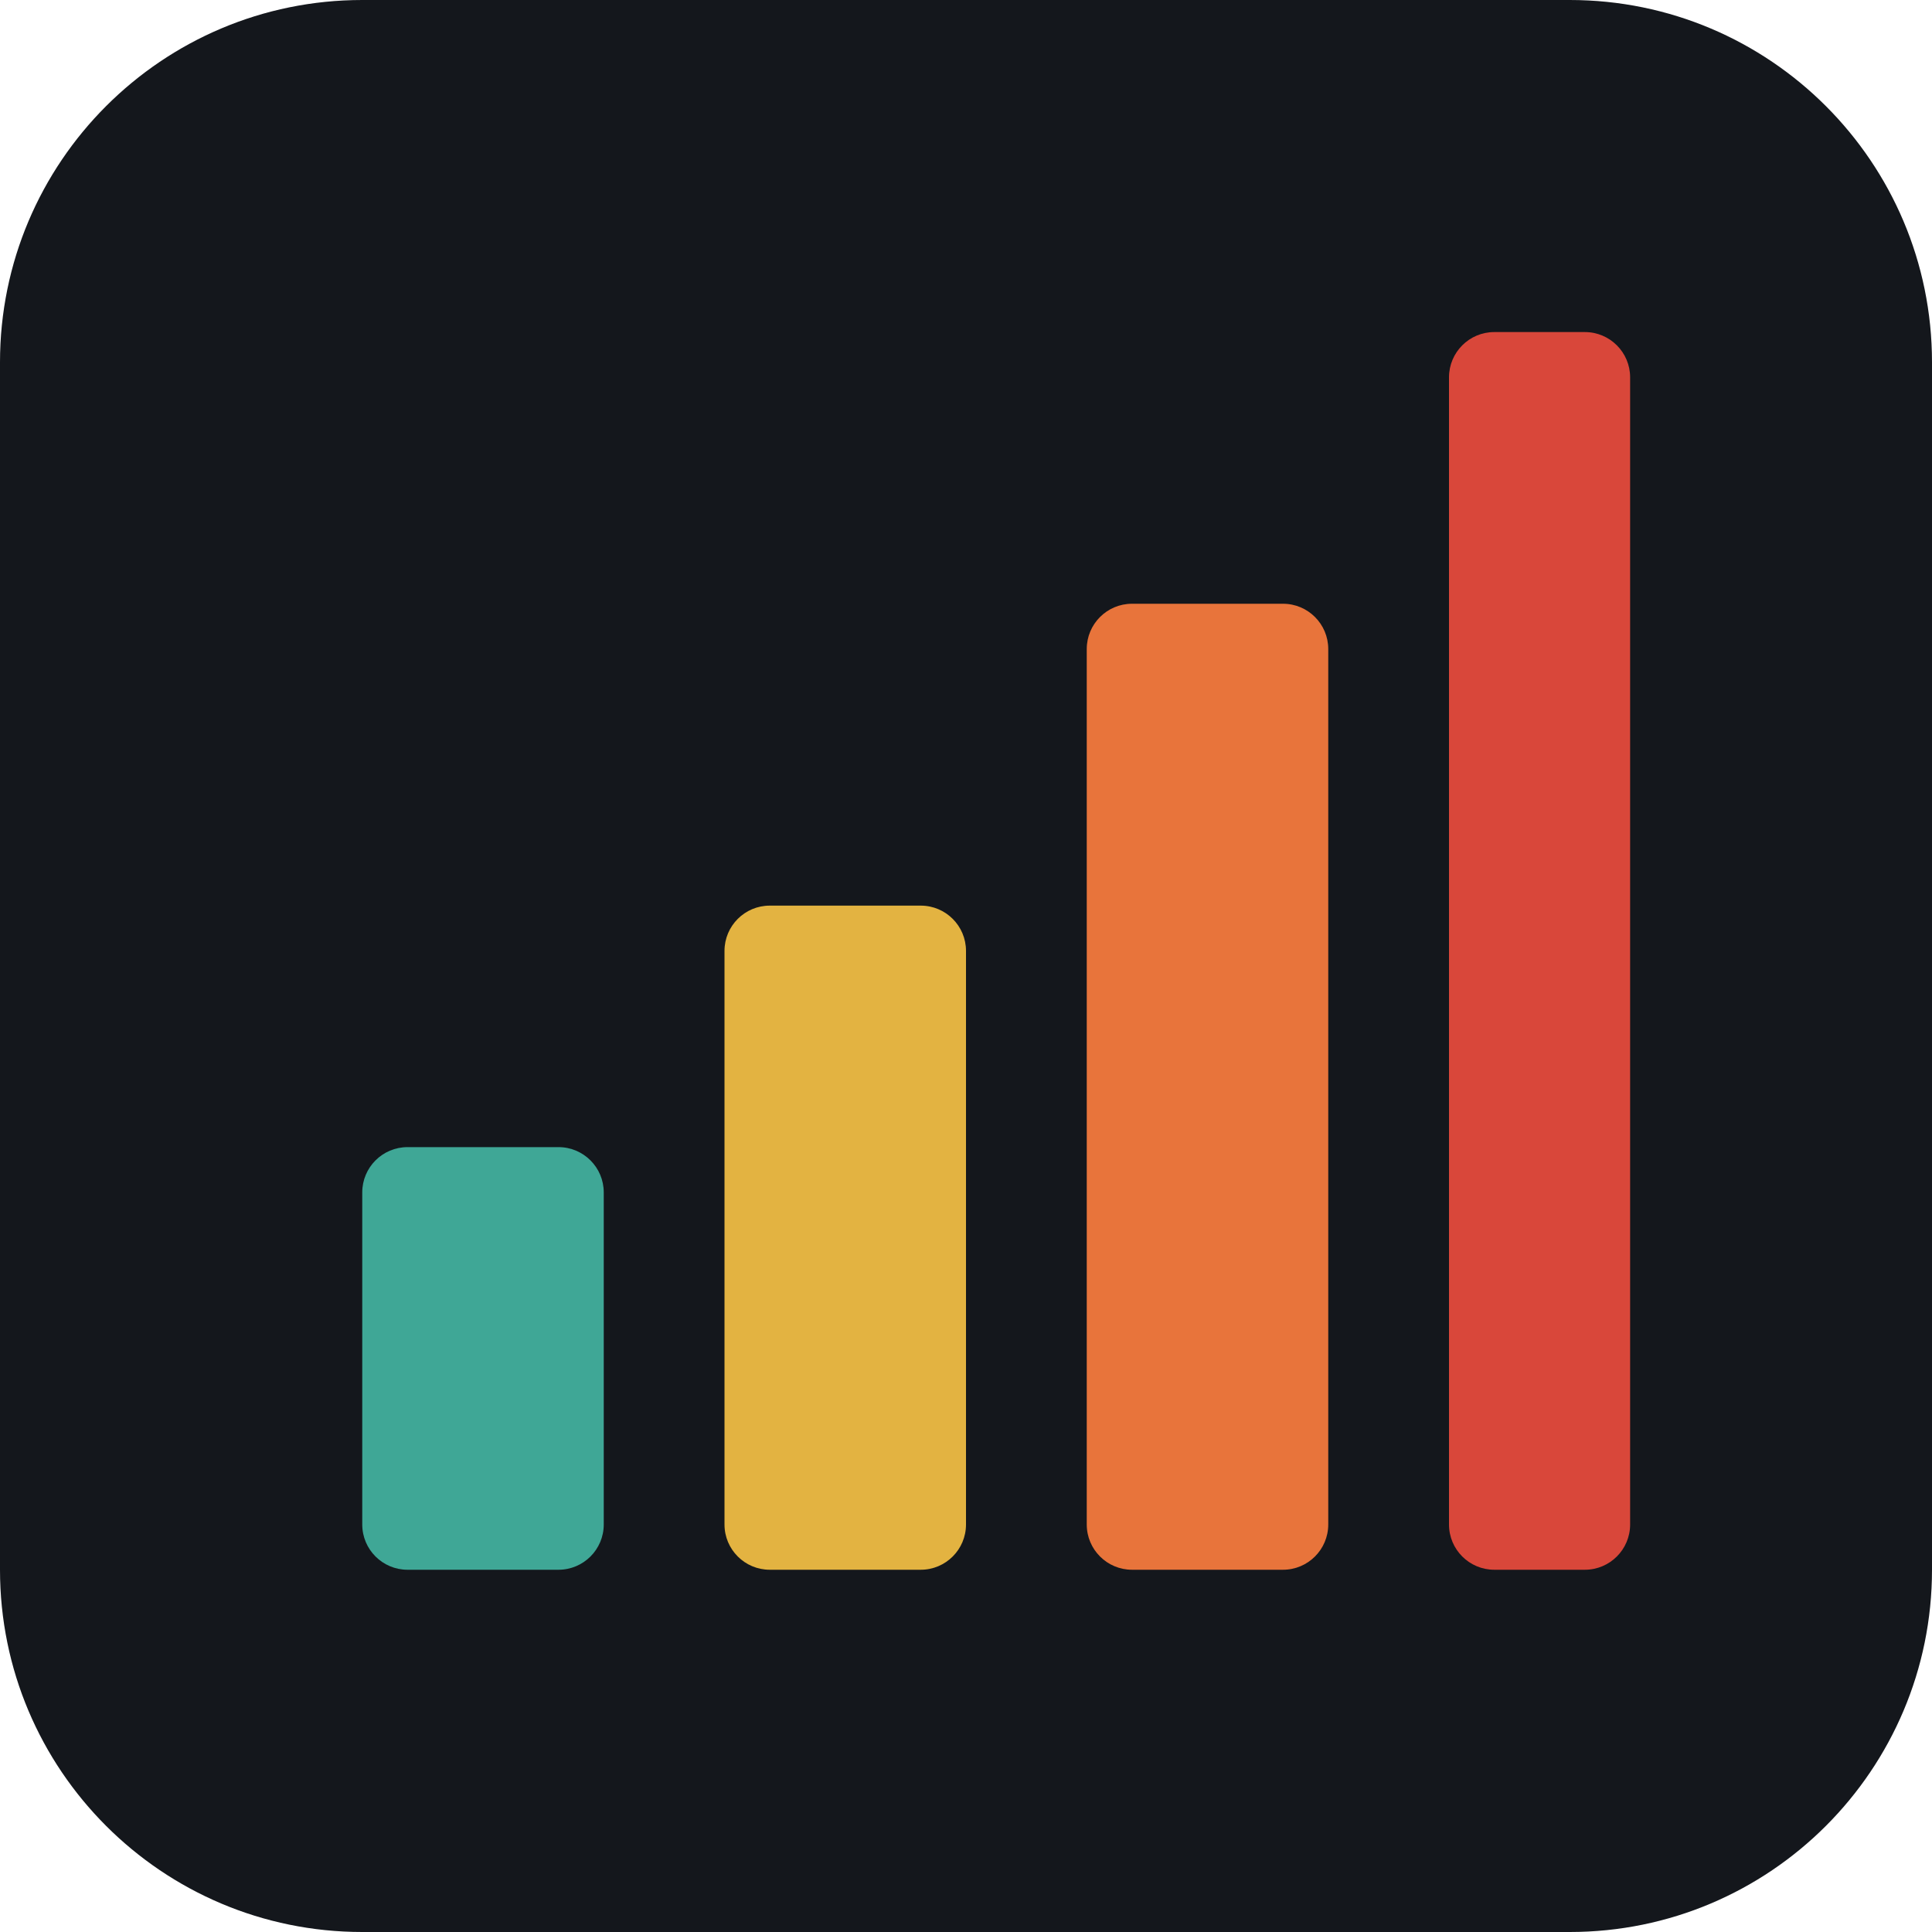
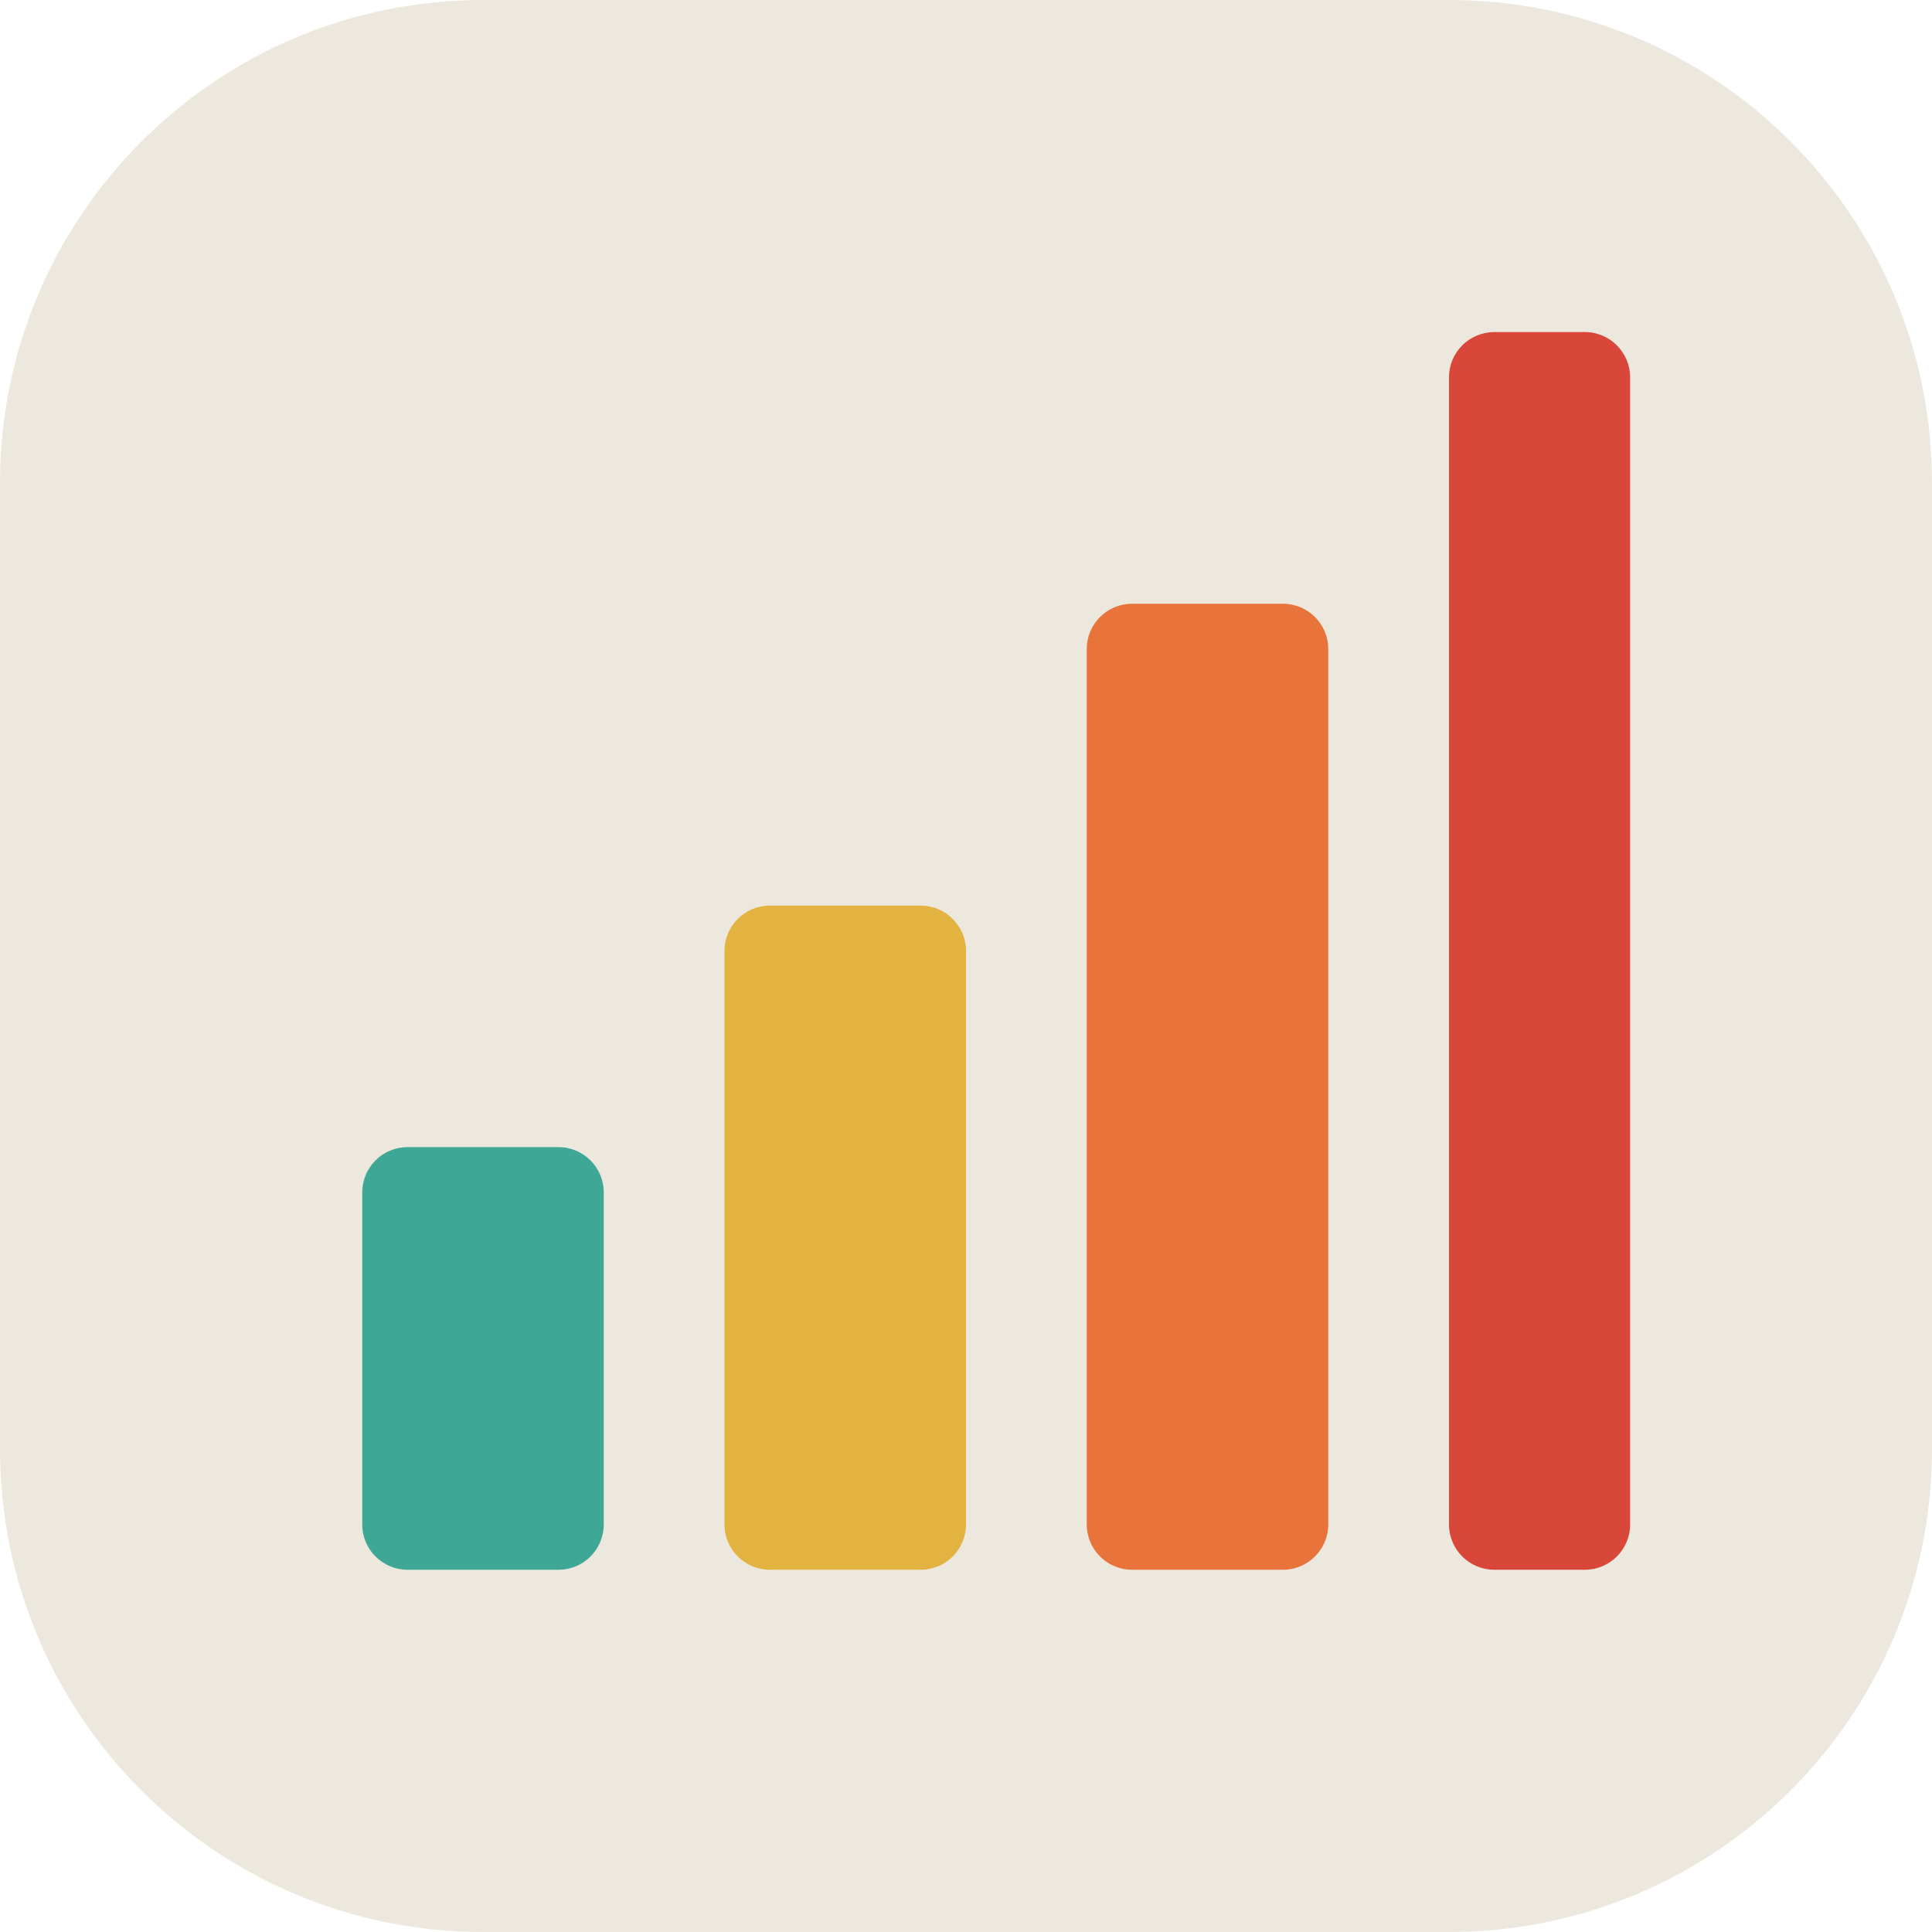
- <svg xmlns="http://www.w3.org/2000/svg" viewBox="0 0 64 64">
-   <rect width="64" height="64" rx="12" fill="#14171C" />
-   <rect x="12" y="38" width="8" height="14" rx="1.5" fill="#3FA796" />
-   <rect x="24" y="30" width="8" height="22" rx="1.5" fill="#E3B341" />
-   <rect x="36" y="20" width="8" height="32" rx="1.5" fill="#E8743B" />
-   <rect x="48" y="11" width="6" height="41" rx="1.5" fill="#D9473A" />
+ <svg xmlns="http://www.w3.org/2000/svg" width="64" height="64" viewBox="0 0 64 64" role="img">
+   <g transform="translate(0,0) scale(1.0)">
+     <rect x="0" y="0" width="64" height="64" rx="16" fill="#EDE8DE" />
+     <rect x="12" y="38" width="8" height="14" rx="1.5" fill="#3FA796" />
+     <rect x="24" y="30" width="8" height="22" rx="1.5" fill="#E3B341" />
+     <rect x="36" y="20" width="8" height="32" rx="1.5" fill="#E8743B" />
+     <rect x="48" y="11" width="6" height="41" rx="1.5" fill="#D9473A" />
+   </g>
</svg>
